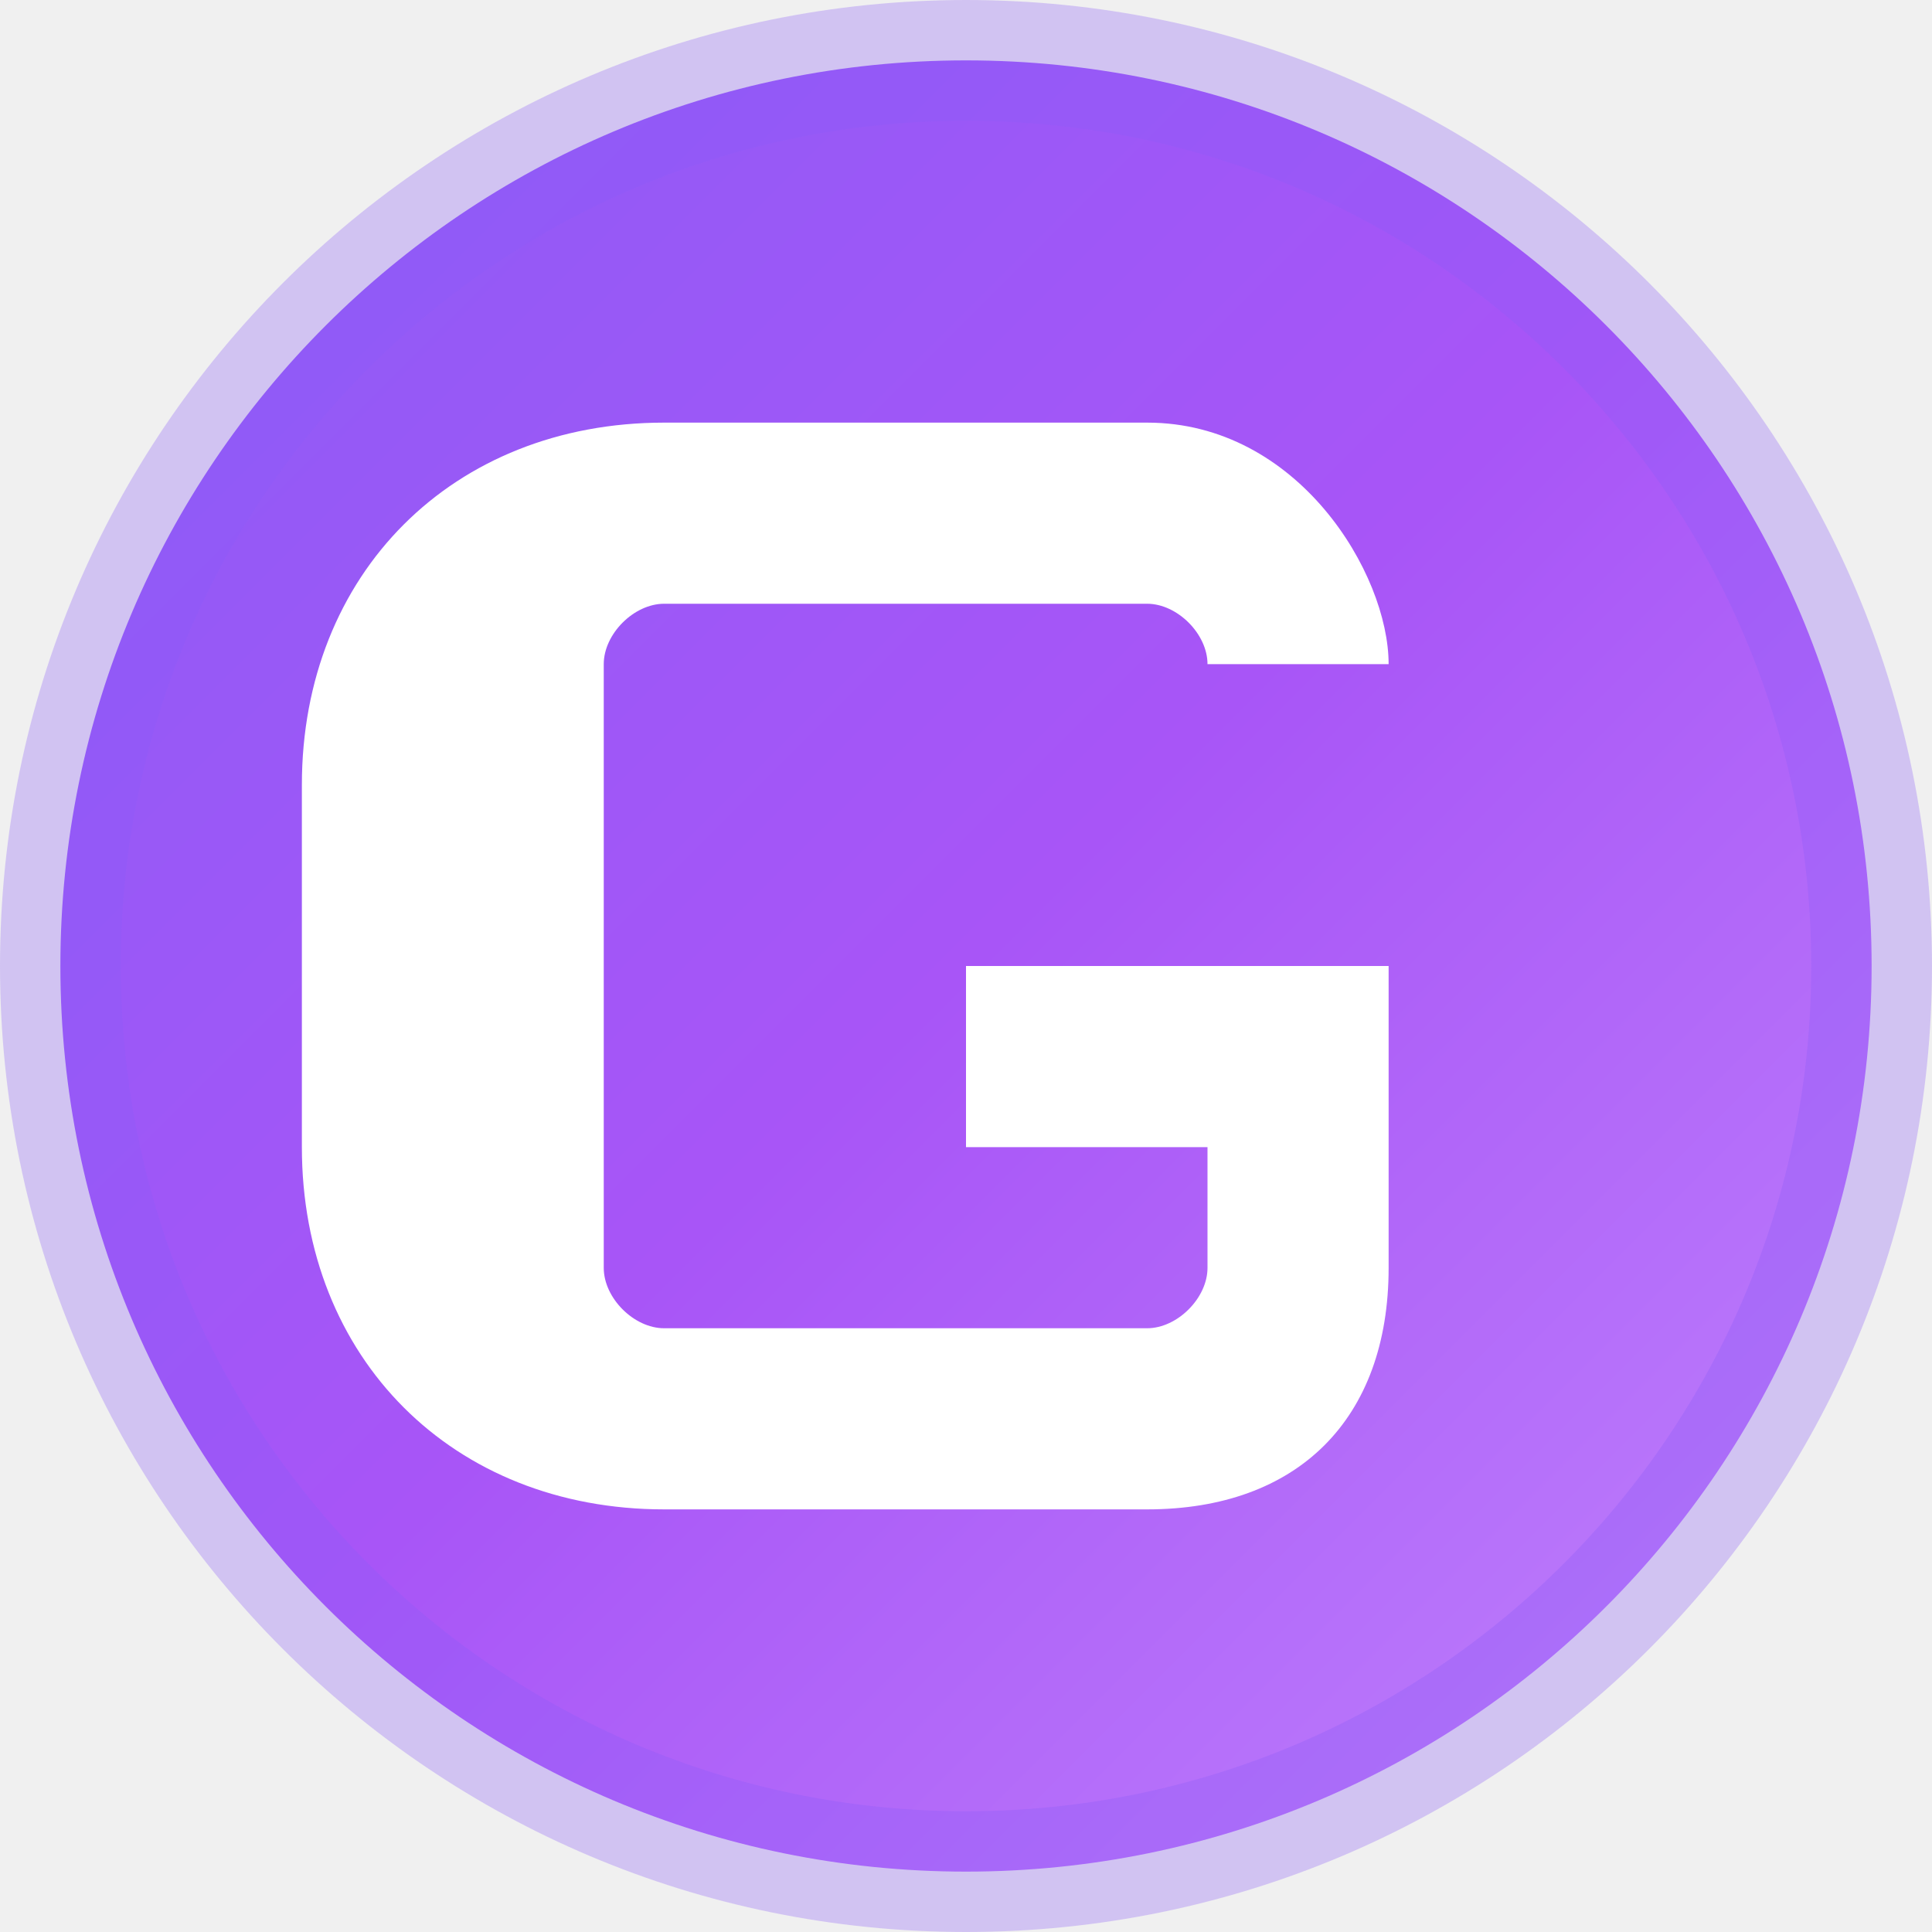
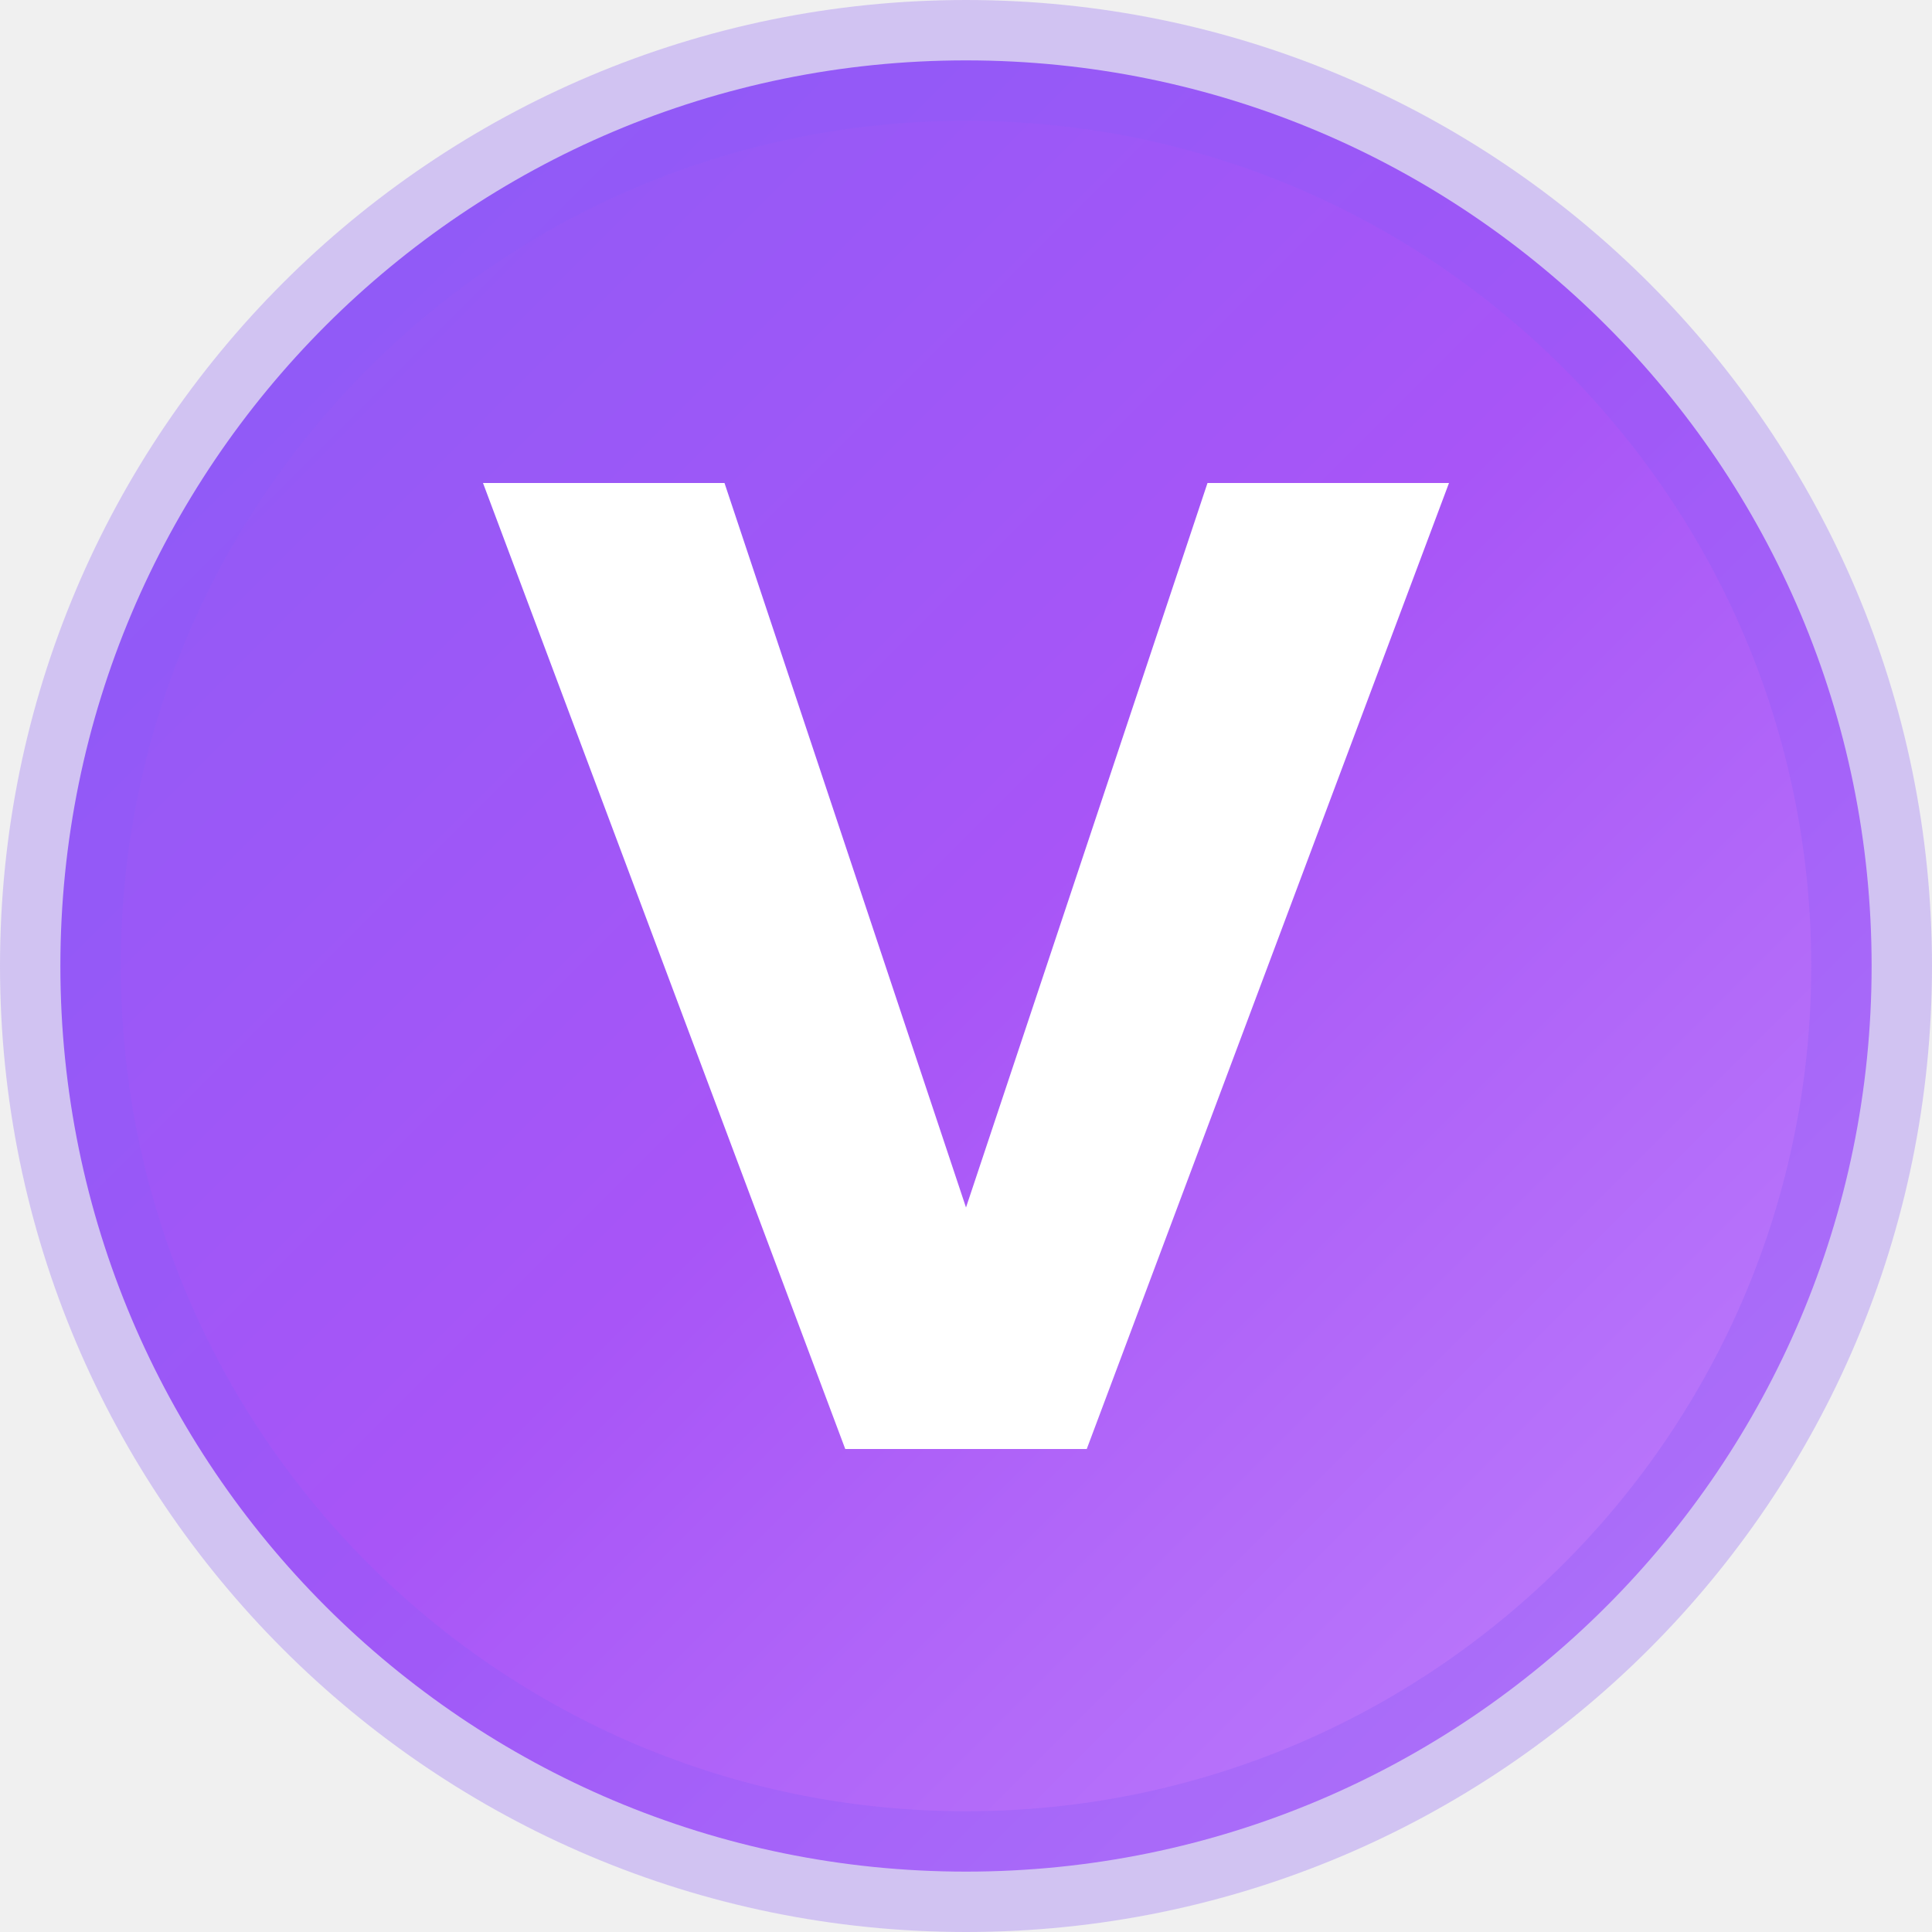
<svg xmlns="http://www.w3.org/2000/svg" width="32" height="32" viewBox="0 0 32 32">
  <defs>
-     <linearGradient id="gatorGrad" x1="0%" y1="0%" x2="100%" y2="100%">
+     <linearGradient id="vybrGrad" x1="0%" y1="0%" x2="100%" y2="100%">
      <stop offset="0%" stop-color="#8B5CF6" />
      <stop offset="50%" stop-color="#A855F7" />
      <stop offset="100%" stop-color="#C084FC" />
    </linearGradient>
  </defs>
-   <circle cx="16" cy="16" r="15" fill="url(#gatorGrad)" />
+   <circle cx="16" cy="16" r="15" fill="url(#vybrGrad)" />
  <circle cx="16" cy="16" r="15" fill="none" stroke="rgba(139, 92, 246, 0.3)" stroke-width="2" />
-   <path d="M11 7 C7.5 7 5 9.5 5 13 L5 19 C5 22.5 7.5 25 11 25 L19 25 C21.5 25 23 23.5 23 21 L23 16 L16 16 L16 19 L20 19 L20 21 C20 21.5 19.5 22 19 22 L11 22 C10.5 22 10 21.5 10 21 L10 11 C10 10.5 10.5 10 11 10 L19 10 C19.5 10 20 10.5 20 11 L23 11 C23 9.5 21.5 7 19 7 L11 7 Z" fill="white" stroke="none" />
+   <path d="M8 8 L12 8 L16 20 L20 8 L24 8 L18 24 L14 24 L8 8 Z" fill="white" stroke="none" />
</svg>
